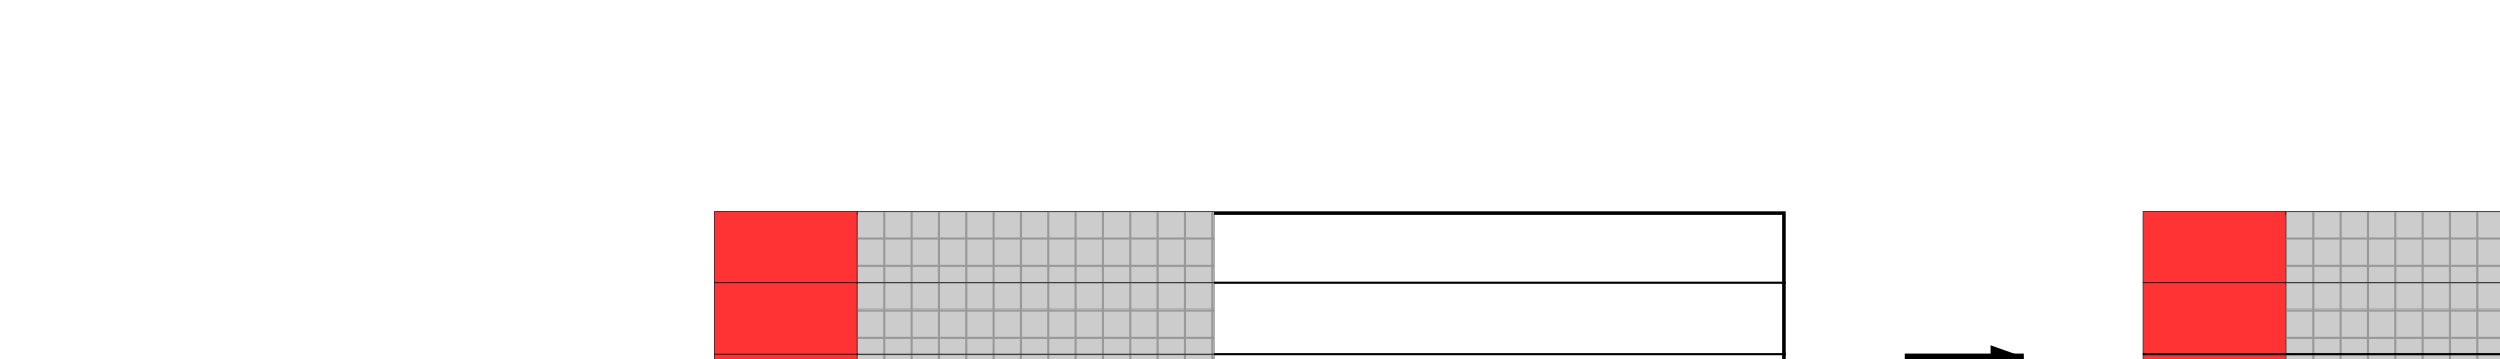
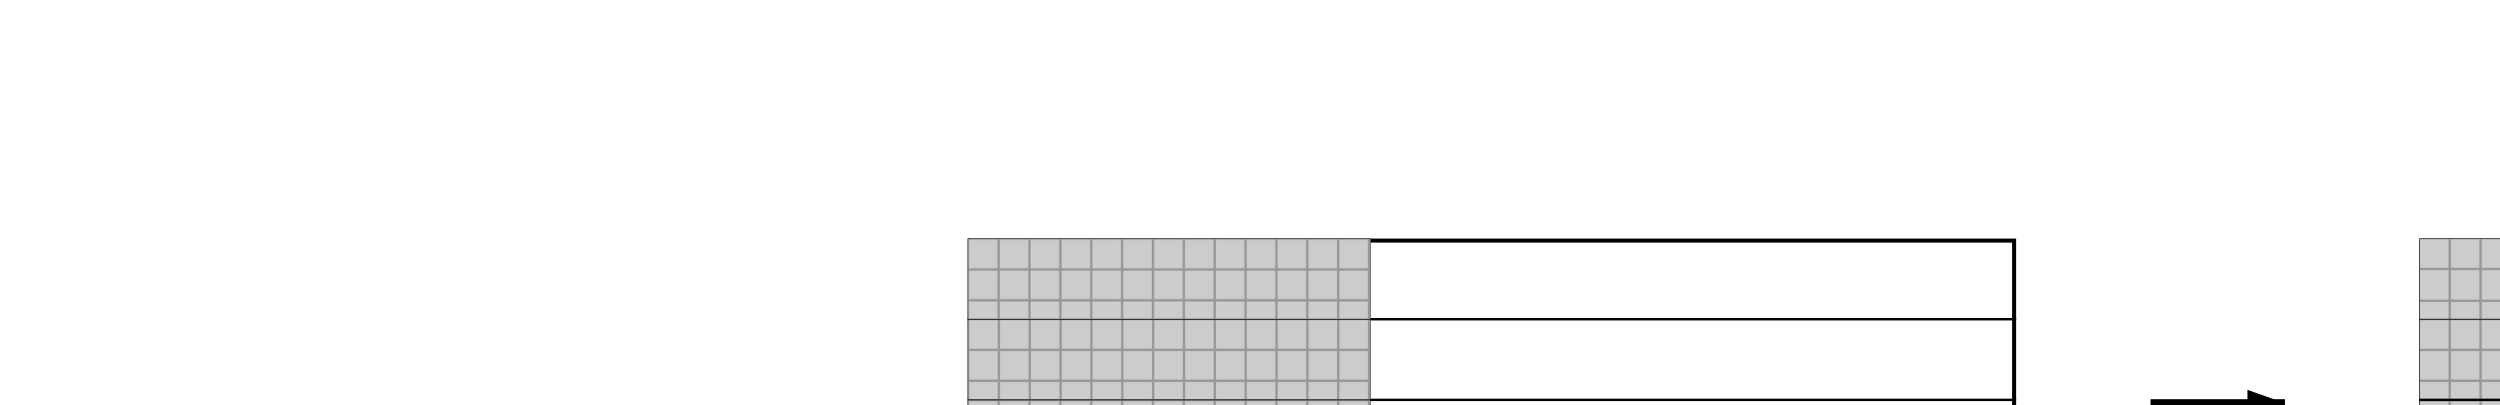
<svg xmlns="http://www.w3.org/2000/svg" xmlns:ns1="http://latexdraw.sourceforge.net/namespaces/latexdraw" version="1.1" baseProfile="full">
  <g>
-     <g ns1:type="rectangle" id="id670593404">
-       <rect x="200.5" y="59.667" width="299.0" height="99.0" ns1:borderPos="outer" stroke-width="1.0" stroke="black" fill="none" />
+     <g ns1:type="rectangle" id="id1883204338">
+       <rect x="240.5" y="59.667" width="259.0" height="99.0" ns1:borderPos="outer" stroke-width="1.0" stroke="black" fill="none" />
    </g>
-     <g ns1:type="joinedLines" id="id172286305">
-       <polyline points="200.0,79.167 500.0,79.167 " stroke-width="0.6" stroke="black" ns1:rotationAngle="0.0" />
+     <g ns1:type="joinedLines" id="id2009506835">
+       <polyline points="240.0,79.167 500.0,79.167 " stroke-width="0.6" stroke="black" ns1:rotationAngle="0.0" />
    </g>
-     <g ns1:type="rectangle" id="id407019314">
-       <rect x="240.05" y="59.217" width="99.9" height="19.9" ns1:borderPos="outer" stroke-width="0.1" stroke="black" fill="url(#pattern407019314)" />
+     <g ns1:type="rectangle" id="id1430920981">
+       <rect x="240.05" y="59.217" width="99.9" height="19.9" ns1:borderPos="outer" stroke-width="0.1" stroke="black" fill="url(#pattern1430920981)" />
    </g>
-     <g ns1:type="rectangle" id="id1259391856">
-       <rect x="200.05" y="59.217" width="39.9" height="19.9" ns1:borderPos="outer" stroke-width="0.1" stroke="black" fill="#ff3333" />
+     <g ns1:type="joinedLines" id="id1279378171">
+       <polyline points="240.0,99.167 500.0,99.167 " stroke-width="0.6" stroke="black" ns1:rotationAngle="0.0" />
    </g>
-     <g ns1:type="joinedLines" id="id675236957">
-       <polyline points="200.0,99.167 500.0,99.167 " stroke-width="0.6" stroke="black" ns1:rotationAngle="0.0" />
+     <g ns1:type="rectangle" id="id675924980">
+       <rect x="240.05" y="79.217" width="99.9" height="19.9" ns1:borderPos="outer" stroke-width="0.1" stroke="black" fill="url(#pattern675924980)" />
    </g>
-     <g ns1:type="rectangle" id="id419699427">
-       <rect x="240.05" y="79.217" width="99.9" height="19.9" ns1:borderPos="outer" stroke-width="0.1" stroke="black" fill="url(#pattern419699427)" />
+     <g ns1:type="joinedLines" id="id1466647326">
+       <polyline points="240.0,119.167 500.0,119.167 " stroke-width="0.6" stroke="black" ns1:rotationAngle="0.0" />
    </g>
-     <g ns1:type="rectangle" id="id1679524193">
-       <rect x="200.05" y="79.217" width="39.9" height="19.9" ns1:borderPos="outer" stroke-width="0.1" stroke="black" fill="#ff3333" />
+     <g ns1:type="rectangle" id="id934215733">
+       <rect x="240.05" y="99.217" width="99.9" height="19.9" ns1:borderPos="outer" stroke-width="0.1" stroke="black" fill="url(#pattern934215733)" />
    </g>
-     <g ns1:type="joinedLines" id="id669366052">
-       <polyline points="200.0,119.167 500.0,119.167 " stroke-width="0.6" stroke="black" ns1:rotationAngle="0.0" />
+     <g ns1:type="joinedLines" id="id1313796206">
+       <polyline points="240.0,139.167 500.0,139.167 " stroke-width="0.6" stroke="black" ns1:rotationAngle="0.0" />
    </g>
-     <g ns1:type="rectangle" id="id171865110">
-       <rect x="240.05" y="99.217" width="99.9" height="19.9" ns1:borderPos="outer" stroke-width="0.1" stroke="black" fill="url(#pattern171865110)" />
+     <g ns1:type="rectangle" id="id890338714">
+       <rect x="240.05" y="119.217" width="99.9" height="19.9" ns1:borderPos="outer" stroke-width="0.1" stroke="black" fill="url(#pattern890338714)" />
    </g>
-     <g ns1:type="rectangle" id="id1705660892">
-       <rect x="200.05" y="99.217" width="39.9" height="19.9" ns1:borderPos="outer" stroke-width="0.1" stroke="black" fill="#ff3333" />
+     <g ns1:type="joinedLines" id="id409397224">
+       <polyline points="240.0,159.167 500.0,159.167 " stroke-width="0.6" stroke="black" ns1:rotationAngle="0.0" />
    </g>
-     <g ns1:type="joinedLines" id="id428071696">
-       <polyline points="200.0,139.167 500.0,139.167 " stroke-width="0.6" stroke="black" ns1:rotationAngle="0.0" />
+     <g ns1:type="rectangle" id="id53341305">
+       <rect x="240.05" y="139.217" width="99.9" height="19.9" ns1:borderPos="outer" stroke-width="0.1" stroke="black" fill="url(#pattern53341305)" />
    </g>
-     <g ns1:type="rectangle" id="id626722947">
-       <rect x="240.05" y="119.217" width="99.9" height="19.9" ns1:borderPos="outer" stroke-width="0.1" stroke="black" fill="url(#pattern626722947)" />
+     <g ns1:type="joinedLines" id="id2005227851">
+       <polyline points="533.333,100 566.667,100 " stroke-width="2.0" stroke="black" ns1:rotationAngle="0.0" marker-end="url(#arrow1-2005227851)" />
    </g>
-     <g ns1:type="rectangle" id="id1716123506">
-       <rect x="200.05" y="119.217" width="39.9" height="19.9" ns1:borderPos="outer" stroke-width="0.1" stroke="black" fill="#ff3333" />
+     <g ns1:type="rectangle" id="id1871794363">
+       <rect x="600.5" y="59.667" width="259.0" height="99.0" ns1:borderPos="outer" stroke-width="1.0" stroke="black" fill="none" />
    </g>
-     <g ns1:type="joinedLines" id="id1304977453">
-       <polyline points="200.0,159.167 500.0,159.167 " stroke-width="0.6" stroke="black" ns1:rotationAngle="0.0" />
+     <g ns1:type="joinedLines" id="id268803811">
+       <polyline points="600.0,79.167 860.0,79.167 " stroke-width="0.6" stroke="black" ns1:rotationAngle="0.0" />
    </g>
-     <g ns1:type="rectangle" id="id714113744">
-       <rect x="240.05" y="139.217" width="99.9" height="19.9" ns1:borderPos="outer" stroke-width="0.1" stroke="black" fill="url(#pattern714113744)" />
+     <g ns1:type="joinedLines" id="id285520746">
+       <polyline points="860.0,119.167 600.0,119.167 " stroke-width="0.6" stroke="black" ns1:rotationAngle="0.0" />
    </g>
-     <g ns1:type="rectangle" id="id1205049631">
-       <rect x="200.05" y="139.217" width="39.9" height="19.9" ns1:borderPos="outer" stroke-width="0.1" stroke="black" fill="#ff3333" />
+     <g ns1:type="joinedLines" id="id1583744880">
+       <polyline points="860.0,139.167 600.0,139.167 " stroke-width="0.6" stroke="black" ns1:rotationAngle="0.0" />
    </g>
-     <g ns1:type="joinedLines" id="id844535779">
-       <polyline points="533.333,100 566.667,100 " stroke-width="2.0" stroke="black" ns1:rotationAngle="0.0" marker-end="url(#arrow1-844535779)" />
+     <g ns1:type="rectangle" id="id938148499">
+       <rect x="600.05" y="59.217" width="99.9" height="19.9" ns1:borderPos="outer" stroke-width="0.1" stroke="black" fill="url(#pattern938148499)" />
    </g>
-     <g ns1:type="rectangle" id="id39943530">
-       <rect x="600.5" y="59.667" width="299.0" height="99.0" ns1:borderPos="outer" stroke-width="1.0" stroke="black" fill="none" />
+     <g ns1:type="rectangle" id="id2024534389">
+       <rect x="700.05" y="59.217" width="99.9" height="19.9" ns1:borderPos="outer" stroke-width="0.1" stroke="black" fill="url(#pattern2024534389)" />
    </g>
-     <g ns1:type="joinedLines" id="id1746509130">
-       <polyline points="600.0,79.167 900.0,79.167 " stroke-width="0.6" stroke="black" ns1:rotationAngle="0.0" />
+     <g ns1:type="rectangle" id="id1737152970">
+       <rect x="600.05" y="79.217" width="99.9" height="19.9" ns1:borderPos="outer" stroke-width="0.1" stroke="black" fill="url(#pattern1737152970)" />
    </g>
-     <g ns1:type="joinedLines" id="id806059139">
-       <polyline points="900.0,119.167 600.0,119.167 " stroke-width="0.6" stroke="black" ns1:rotationAngle="0.0" />
+     <g ns1:type="rectangle" id="id195441741">
+       <rect x="700.05" y="79.217" width="99.9" height="19.9" ns1:borderPos="outer" stroke-width="0.1" stroke="black" fill="url(#pattern195441741)" />
    </g>
-     <g ns1:type="joinedLines" id="id1296346857">
-       <polyline points="900.0,139.167 600.0,139.167 " stroke-width="0.6" stroke="black" ns1:rotationAngle="0.0" />
+     <g ns1:type="rectangle" id="id1936226477">
+       <rect x="600.05" y="99.217" width="99.9" height="19.9" ns1:borderPos="outer" stroke-width="0.1" stroke="black" fill="url(#pattern1936226477)" />
    </g>
-     <g ns1:type="rectangle" id="id1506816493">
-       <rect x="640.05" y="59.217" width="99.9" height="19.9" ns1:borderPos="outer" stroke-width="0.1" stroke="black" fill="url(#pattern1506816493)" />
-     </g>
-     <g ns1:type="rectangle" id="id1149730402">
-       <rect x="740.05" y="59.217" width="99.9" height="19.9" ns1:borderPos="outer" stroke-width="0.1" stroke="black" fill="url(#pattern1149730402)" />
-     </g>
-     <g ns1:type="rectangle" id="id195158110">
-       <rect x="600.05" y="59.217" width="39.9" height="19.9" ns1:borderPos="outer" stroke-width="0.1" stroke="black" fill="#ff3333" />
-     </g>
-     <g ns1:type="rectangle" id="id1036539414">
-       <rect x="640.05" y="79.217" width="99.9" height="19.9" ns1:borderPos="outer" stroke-width="0.1" stroke="black" fill="url(#pattern1036539414)" />
-     </g>
-     <g ns1:type="rectangle" id="id1565112286">
-       <rect x="740.05" y="79.217" width="99.9" height="19.9" ns1:borderPos="outer" stroke-width="0.1" stroke="black" fill="url(#pattern1565112286)" />
-     </g>
-     <g ns1:type="rectangle" id="id2054625215">
-       <rect x="600.05" y="79.217" width="39.9" height="19.9" ns1:borderPos="outer" stroke-width="0.1" stroke="black" fill="#ff3333" />
-     </g>
-     <g ns1:type="rectangle" id="id1135269579">
-       <rect x="640.05" y="99.217" width="99.9" height="19.9" ns1:borderPos="outer" stroke-width="0.1" stroke="black" fill="url(#pattern1135269579)" />
-     </g>
-     <g ns1:type="rectangle" id="id1859020">
-       <rect x="600.05" y="99.217" width="39.9" height="19.9" ns1:borderPos="outer" stroke-width="0.1" stroke="black" fill="#ff3333" />
-     </g>
-     <g ns1:type="joinedLines" id="id763482260">
-       <polyline points="900.0,99.167 600.0,99.167 " stroke-width="0.6" stroke="black" ns1:rotationAngle="0.0" />
+     <g ns1:type="joinedLines" id="id615609531">
+       <polyline points="860.0,99.167 600.0,99.167 " stroke-width="0.6" stroke="black" ns1:rotationAngle="0.0" />
    </g>
  </g>
  <defs>
-     <pattern ns1:type="crosshatch*" ns1:rotationAngle="0.0" ns1:size="7.055555555555555" patternUnits="userSpaceOnUse" id="pattern407019314" x="0" y="0" width="340" height="79">
+     <pattern ns1:type="crosshatch*" ns1:rotationAngle="0.0" ns1:size="7.055555555555555" patternUnits="userSpaceOnUse" id="pattern1430920981" x="0" y="0" width="340" height="79">
      <rect width="340" height="79" fill="#cccccc" stroke="none" />
      <g stroke="#999999" stroke-width="0.6" stroke-dasharray="none">
        <path d="M 240.0 59.167 L 240.0 79.167 M 247.656 59.167 L 247.656 79.167 M 255.311 59.167 L 255.311 79.167 M 262.967 59.167 L 262.967 79.167 M 270.622 59.167 L 270.622 79.167 M 278.278 59.167 L 278.278 79.167 M 285.933 59.167 L 285.933 79.167 M 293.589 59.167 L 293.589 79.167 M 301.244 59.167 L 301.244 79.167 M 308.9 59.167 L 308.9 79.167 M 316.556 59.167 L 316.556 79.167 M 324.211 59.167 L 324.211 79.167 M 331.867 59.167 L 331.867 79.167 M 339.522 59.167 L 339.522 79.167 M 240.0 59.167 L 340.0 59.167 M 240.0 66.822 L 340.0 66.822 M 240.0 74.478 L 340.0 74.478 " />
      </g>
    </pattern>
-     <pattern ns1:type="crosshatch*" ns1:rotationAngle="0.0" ns1:size="7.055555555555555" patternUnits="userSpaceOnUse" id="pattern419699427" x="0" y="0" width="340" height="99">
+     <pattern ns1:type="crosshatch*" ns1:rotationAngle="0.0" ns1:size="7.055555555555555" patternUnits="userSpaceOnUse" id="pattern675924980" x="0" y="0" width="340" height="99">
      <rect width="340" height="99" fill="#cccccc" stroke="none" />
      <g stroke="#999999" stroke-width="0.6" stroke-dasharray="none">
        <path d="M 240.0 79.167 L 240.0 99.167 M 247.656 79.167 L 247.656 99.167 M 255.311 79.167 L 255.311 99.167 M 262.967 79.167 L 262.967 99.167 M 270.622 79.167 L 270.622 99.167 M 278.278 79.167 L 278.278 99.167 M 285.933 79.167 L 285.933 99.167 M 293.589 79.167 L 293.589 99.167 M 301.244 79.167 L 301.244 99.167 M 308.9 79.167 L 308.9 99.167 M 316.556 79.167 L 316.556 99.167 M 324.211 79.167 L 324.211 99.167 M 331.867 79.167 L 331.867 99.167 M 339.522 79.167 L 339.522 99.167 M 240.0 79.167 L 340.0 79.167 M 240.0 86.822 L 340.0 86.822 M 240.0 94.478 L 340.0 94.478 " />
      </g>
    </pattern>
-     <pattern ns1:type="crosshatch*" ns1:rotationAngle="0.0" ns1:size="7.055555555555555" patternUnits="userSpaceOnUse" id="pattern171865110" x="0" y="0" width="340" height="119">
+     <pattern ns1:type="crosshatch*" ns1:rotationAngle="0.0" ns1:size="7.055555555555555" patternUnits="userSpaceOnUse" id="pattern934215733" x="0" y="0" width="340" height="119">
      <rect width="340" height="119" fill="#cccccc" stroke="none" />
      <g stroke="#999999" stroke-width="0.6" stroke-dasharray="none">
        <path d="M 240.0 99.167 L 240.0 119.167 M 247.656 99.167 L 247.656 119.167 M 255.311 99.167 L 255.311 119.167 M 262.967 99.167 L 262.967 119.167 M 270.622 99.167 L 270.622 119.167 M 278.278 99.167 L 278.278 119.167 M 285.933 99.167 L 285.933 119.167 M 293.589 99.167 L 293.589 119.167 M 301.244 99.167 L 301.244 119.167 M 308.9 99.167 L 308.9 119.167 M 316.556 99.167 L 316.556 119.167 M 324.211 99.167 L 324.211 119.167 M 331.867 99.167 L 331.867 119.167 M 339.522 99.167 L 339.522 119.167 M 240.0 99.167 L 340.0 99.167 M 240.0 106.822 L 340.0 106.822 M 240.0 114.478 L 340.0 114.478 " />
      </g>
    </pattern>
-     <pattern ns1:type="crosshatch*" ns1:rotationAngle="0.0" ns1:size="7.055555555555555" patternUnits="userSpaceOnUse" id="pattern626722947" x="0" y="0" width="340" height="139">
+     <pattern ns1:type="crosshatch*" ns1:rotationAngle="0.0" ns1:size="7.055555555555555" patternUnits="userSpaceOnUse" id="pattern890338714" x="0" y="0" width="340" height="139">
      <rect width="340" height="139" fill="#cccccc" stroke="none" />
      <g stroke="#999999" stroke-width="0.6" stroke-dasharray="none">
        <path d="M 240.0 119.167 L 240.0 139.167 M 247.656 119.167 L 247.656 139.167 M 255.311 119.167 L 255.311 139.167 M 262.967 119.167 L 262.967 139.167 M 270.622 119.167 L 270.622 139.167 M 278.278 119.167 L 278.278 139.167 M 285.933 119.167 L 285.933 139.167 M 293.589 119.167 L 293.589 139.167 M 301.244 119.167 L 301.244 139.167 M 308.9 119.167 L 308.9 139.167 M 316.556 119.167 L 316.556 139.167 M 324.211 119.167 L 324.211 139.167 M 331.867 119.167 L 331.867 139.167 M 339.522 119.167 L 339.522 139.167 M 240.0 119.167 L 340.0 119.167 M 240.0 126.822 L 340.0 126.822 M 240.0 134.478 L 340.0 134.478 " />
      </g>
    </pattern>
-     <pattern ns1:type="crosshatch*" ns1:rotationAngle="0.0" ns1:size="7.055555555555555" patternUnits="userSpaceOnUse" id="pattern714113744" x="0" y="0" width="340" height="159">
+     <pattern ns1:type="crosshatch*" ns1:rotationAngle="0.0" ns1:size="7.055555555555555" patternUnits="userSpaceOnUse" id="pattern53341305" x="0" y="0" width="340" height="159">
      <rect width="340" height="159" fill="#cccccc" stroke="none" />
      <g stroke="#999999" stroke-width="0.6" stroke-dasharray="none">
        <path d="M 240.0 139.167 L 240.0 159.167 M 247.656 139.167 L 247.656 159.167 M 255.311 139.167 L 255.311 159.167 M 262.967 139.167 L 262.967 159.167 M 270.622 139.167 L 270.622 159.167 M 278.278 139.167 L 278.278 159.167 M 285.933 139.167 L 285.933 159.167 M 293.589 139.167 L 293.589 159.167 M 301.244 139.167 L 301.244 159.167 M 308.9 139.167 L 308.9 159.167 M 316.556 139.167 L 316.556 159.167 M 324.211 139.167 L 324.211 159.167 M 331.867 139.167 L 331.867 159.167 M 339.522 139.167 L 339.522 159.167 M 240.0 139.167 L 340.0 139.167 M 240.0 146.822 L 340.0 146.822 M 240.0 154.478 L 340.0 154.478 " />
      </g>
    </pattern>
-     <marker overflow="visible" orient="auto" id="arrow1-844535779">
+     <marker overflow="visible" orient="auto" id="arrow1-2005227851">
      <path d="M 0.0 0.0 L -4.652 1.661 L -4.652 0.0 L -4.652 -1.661 z " ns1:arrSizeNum="2.0" fill="black" />
    </marker>
-     <pattern ns1:type="crosshatch*" ns1:rotationAngle="0.0" ns1:size="7.055555555555555" patternUnits="userSpaceOnUse" id="pattern1506816493" x="0" y="0" width="740" height="79">
-       <rect width="740" height="79" fill="#cccccc" stroke="none" />
+     <pattern ns1:type="crosshatch*" ns1:rotationAngle="0.0" ns1:size="7.055555555555555" patternUnits="userSpaceOnUse" id="pattern938148499" x="0" y="0" width="700" height="79">
+       <rect width="700" height="79" fill="#cccccc" stroke="none" />
      <g stroke="#999999" stroke-width="0.6" stroke-dasharray="none">
-         <path d="M 640.0 59.167 L 640.0 79.167 M 647.656 59.167 L 647.656 79.167 M 655.311 59.167 L 655.311 79.167 M 662.967 59.167 L 662.967 79.167 M 670.622 59.167 L 670.622 79.167 M 678.278 59.167 L 678.278 79.167 M 685.933 59.167 L 685.933 79.167 M 693.589 59.167 L 693.589 79.167 M 701.244 59.167 L 701.244 79.167 M 708.9 59.167 L 708.9 79.167 M 716.556 59.167 L 716.556 79.167 M 724.211 59.167 L 724.211 79.167 M 731.867 59.167 L 731.867 79.167 M 739.522 59.167 L 739.522 79.167 M 640.0 59.167 L 740.0 59.167 M 640.0 66.822 L 740.0 66.822 M 640.0 74.478 L 740.0 74.478 " />
+         <path d="M 600.0 59.167 L 600.0 79.167 M 607.656 59.167 L 607.656 79.167 M 615.311 59.167 L 615.311 79.167 M 622.967 59.167 L 622.967 79.167 M 630.622 59.167 L 630.622 79.167 M 638.278 59.167 L 638.278 79.167 M 645.933 59.167 L 645.933 79.167 M 653.589 59.167 L 653.589 79.167 M 661.244 59.167 L 661.244 79.167 M 668.9 59.167 L 668.9 79.167 M 676.556 59.167 L 676.556 79.167 M 684.211 59.167 L 684.211 79.167 M 691.867 59.167 L 691.867 79.167 M 699.522 59.167 L 699.522 79.167 M 600.0 59.167 L 700.0 59.167 M 600.0 66.822 L 700.0 66.822 M 600.0 74.478 L 700.0 74.478 " />
      </g>
    </pattern>
-     <pattern ns1:type="crosshatch*" ns1:rotationAngle="0.0" ns1:size="7.055555555555555" patternUnits="userSpaceOnUse" id="pattern1149730402" x="0" y="0" width="840" height="79">
-       <rect width="840" height="79" fill="#cccccc" stroke="none" />
+     <pattern ns1:type="crosshatch*" ns1:rotationAngle="0.0" ns1:size="7.055555555555555" patternUnits="userSpaceOnUse" id="pattern2024534389" x="0" y="0" width="800" height="79">
+       <rect width="800" height="79" fill="#cccccc" stroke="none" />
      <g stroke="#999999" stroke-width="0.6" stroke-dasharray="none">
-         <path d="M 740.0 59.167 L 740.0 79.167 M 747.656 59.167 L 747.656 79.167 M 755.311 59.167 L 755.311 79.167 M 762.967 59.167 L 762.967 79.167 M 770.622 59.167 L 770.622 79.167 M 778.278 59.167 L 778.278 79.167 M 785.933 59.167 L 785.933 79.167 M 793.589 59.167 L 793.589 79.167 M 801.244 59.167 L 801.244 79.167 M 808.9 59.167 L 808.9 79.167 M 816.556 59.167 L 816.556 79.167 M 824.211 59.167 L 824.211 79.167 M 831.867 59.167 L 831.867 79.167 M 839.522 59.167 L 839.522 79.167 M 740.0 59.167 L 840.0 59.167 M 740.0 66.822 L 840.0 66.822 M 740.0 74.478 L 840.0 74.478 " />
+         <path d="M 700.0 59.167 L 700.0 79.167 M 707.656 59.167 L 707.656 79.167 M 715.311 59.167 L 715.311 79.167 M 722.967 59.167 L 722.967 79.167 M 730.622 59.167 L 730.622 79.167 M 738.278 59.167 L 738.278 79.167 M 745.933 59.167 L 745.933 79.167 M 753.589 59.167 L 753.589 79.167 M 761.244 59.167 L 761.244 79.167 M 768.9 59.167 L 768.9 79.167 M 776.556 59.167 L 776.556 79.167 M 784.211 59.167 L 784.211 79.167 M 791.867 59.167 L 791.867 79.167 M 799.522 59.167 L 799.522 79.167 M 700.0 59.167 L 800.0 59.167 M 700.0 66.822 L 800.0 66.822 M 700.0 74.478 L 800.0 74.478 " />
      </g>
    </pattern>
-     <pattern ns1:type="crosshatch*" ns1:rotationAngle="0.0" ns1:size="7.055555555555555" patternUnits="userSpaceOnUse" id="pattern1036539414" x="0" y="0" width="740" height="99">
-       <rect width="740" height="99" fill="#cccccc" stroke="none" />
+     <pattern ns1:type="crosshatch*" ns1:rotationAngle="0.0" ns1:size="7.055555555555555" patternUnits="userSpaceOnUse" id="pattern1737152970" x="0" y="0" width="700" height="99">
+       <rect width="700" height="99" fill="#cccccc" stroke="none" />
      <g stroke="#999999" stroke-width="0.6" stroke-dasharray="none">
-         <path d="M 640.0 79.167 L 640.0 99.167 M 647.656 79.167 L 647.656 99.167 M 655.311 79.167 L 655.311 99.167 M 662.967 79.167 L 662.967 99.167 M 670.622 79.167 L 670.622 99.167 M 678.278 79.167 L 678.278 99.167 M 685.933 79.167 L 685.933 99.167 M 693.589 79.167 L 693.589 99.167 M 701.244 79.167 L 701.244 99.167 M 708.9 79.167 L 708.9 99.167 M 716.556 79.167 L 716.556 99.167 M 724.211 79.167 L 724.211 99.167 M 731.867 79.167 L 731.867 99.167 M 739.522 79.167 L 739.522 99.167 M 640.0 79.167 L 740.0 79.167 M 640.0 86.822 L 740.0 86.822 M 640.0 94.478 L 740.0 94.478 " />
+         <path d="M 600.0 79.167 L 600.0 99.167 M 607.656 79.167 L 607.656 99.167 M 615.311 79.167 L 615.311 99.167 M 622.967 79.167 L 622.967 99.167 M 630.622 79.167 L 630.622 99.167 M 638.278 79.167 L 638.278 99.167 M 645.933 79.167 L 645.933 99.167 M 653.589 79.167 L 653.589 99.167 M 661.244 79.167 L 661.244 99.167 M 668.9 79.167 L 668.9 99.167 M 676.556 79.167 L 676.556 99.167 M 684.211 79.167 L 684.211 99.167 M 691.867 79.167 L 691.867 99.167 M 699.522 79.167 L 699.522 99.167 M 600.0 79.167 L 700.0 79.167 M 600.0 86.822 L 700.0 86.822 M 600.0 94.478 L 700.0 94.478 " />
      </g>
    </pattern>
-     <pattern ns1:type="crosshatch*" ns1:rotationAngle="0.0" ns1:size="7.055555555555555" patternUnits="userSpaceOnUse" id="pattern1565112286" x="0" y="0" width="840" height="99">
-       <rect width="840" height="99" fill="#cccccc" stroke="none" />
+     <pattern ns1:type="crosshatch*" ns1:rotationAngle="0.0" ns1:size="7.055555555555555" patternUnits="userSpaceOnUse" id="pattern195441741" x="0" y="0" width="800" height="99">
+       <rect width="800" height="99" fill="#cccccc" stroke="none" />
      <g stroke="#999999" stroke-width="0.6" stroke-dasharray="none">
-         <path d="M 740.0 79.167 L 740.0 99.167 M 747.656 79.167 L 747.656 99.167 M 755.311 79.167 L 755.311 99.167 M 762.967 79.167 L 762.967 99.167 M 770.622 79.167 L 770.622 99.167 M 778.278 79.167 L 778.278 99.167 M 785.933 79.167 L 785.933 99.167 M 793.589 79.167 L 793.589 99.167 M 801.244 79.167 L 801.244 99.167 M 808.9 79.167 L 808.9 99.167 M 816.556 79.167 L 816.556 99.167 M 824.211 79.167 L 824.211 99.167 M 831.867 79.167 L 831.867 99.167 M 839.522 79.167 L 839.522 99.167 M 740.0 79.167 L 840.0 79.167 M 740.0 86.822 L 840.0 86.822 M 740.0 94.478 L 840.0 94.478 " />
+         <path d="M 700.0 79.167 L 700.0 99.167 M 707.656 79.167 L 707.656 99.167 M 715.311 79.167 L 715.311 99.167 M 722.967 79.167 L 722.967 99.167 M 730.622 79.167 L 730.622 99.167 M 738.278 79.167 L 738.278 99.167 M 745.933 79.167 L 745.933 99.167 M 753.589 79.167 L 753.589 99.167 M 761.244 79.167 L 761.244 99.167 M 768.9 79.167 L 768.9 99.167 M 776.556 79.167 L 776.556 99.167 M 784.211 79.167 L 784.211 99.167 M 791.867 79.167 L 791.867 99.167 M 799.522 79.167 L 799.522 99.167 M 700.0 79.167 L 800.0 79.167 M 700.0 86.822 L 800.0 86.822 M 700.0 94.478 L 800.0 94.478 " />
      </g>
    </pattern>
-     <pattern ns1:type="crosshatch*" ns1:rotationAngle="0.0" ns1:size="7.055555555555555" patternUnits="userSpaceOnUse" id="pattern1135269579" x="0" y="0" width="740" height="119">
-       <rect width="740" height="119" fill="#cccccc" stroke="none" />
+     <pattern ns1:type="crosshatch*" ns1:rotationAngle="0.0" ns1:size="7.055555555555555" patternUnits="userSpaceOnUse" id="pattern1936226477" x="0" y="0" width="700" height="119">
+       <rect width="700" height="119" fill="#cccccc" stroke="none" />
      <g stroke="#999999" stroke-width="0.6" stroke-dasharray="none">
-         <path d="M 640.0 99.167 L 640.0 119.167 M 647.656 99.167 L 647.656 119.167 M 655.311 99.167 L 655.311 119.167 M 662.967 99.167 L 662.967 119.167 M 670.622 99.167 L 670.622 119.167 M 678.278 99.167 L 678.278 119.167 M 685.933 99.167 L 685.933 119.167 M 693.589 99.167 L 693.589 119.167 M 701.244 99.167 L 701.244 119.167 M 708.9 99.167 L 708.9 119.167 M 716.556 99.167 L 716.556 119.167 M 724.211 99.167 L 724.211 119.167 M 731.867 99.167 L 731.867 119.167 M 739.522 99.167 L 739.522 119.167 M 640.0 99.167 L 740.0 99.167 M 640.0 106.822 L 740.0 106.822 M 640.0 114.478 L 740.0 114.478 " />
+         <path d="M 600.0 99.167 L 600.0 119.167 M 607.656 99.167 L 607.656 119.167 M 615.311 99.167 L 615.311 119.167 M 622.967 99.167 L 622.967 119.167 M 630.622 99.167 L 630.622 119.167 M 638.278 99.167 L 638.278 119.167 M 645.933 99.167 L 645.933 119.167 M 653.589 99.167 L 653.589 119.167 M 661.244 99.167 L 661.244 119.167 M 668.9 99.167 L 668.9 119.167 M 676.556 99.167 L 676.556 119.167 M 684.211 99.167 L 684.211 119.167 M 691.867 99.167 L 691.867 119.167 M 699.522 99.167 L 699.522 119.167 M 600.0 99.167 L 700.0 99.167 M 600.0 106.822 L 700.0 106.822 M 600.0 114.478 L 700.0 114.478 " />
      </g>
    </pattern>
  </defs>
</svg>
